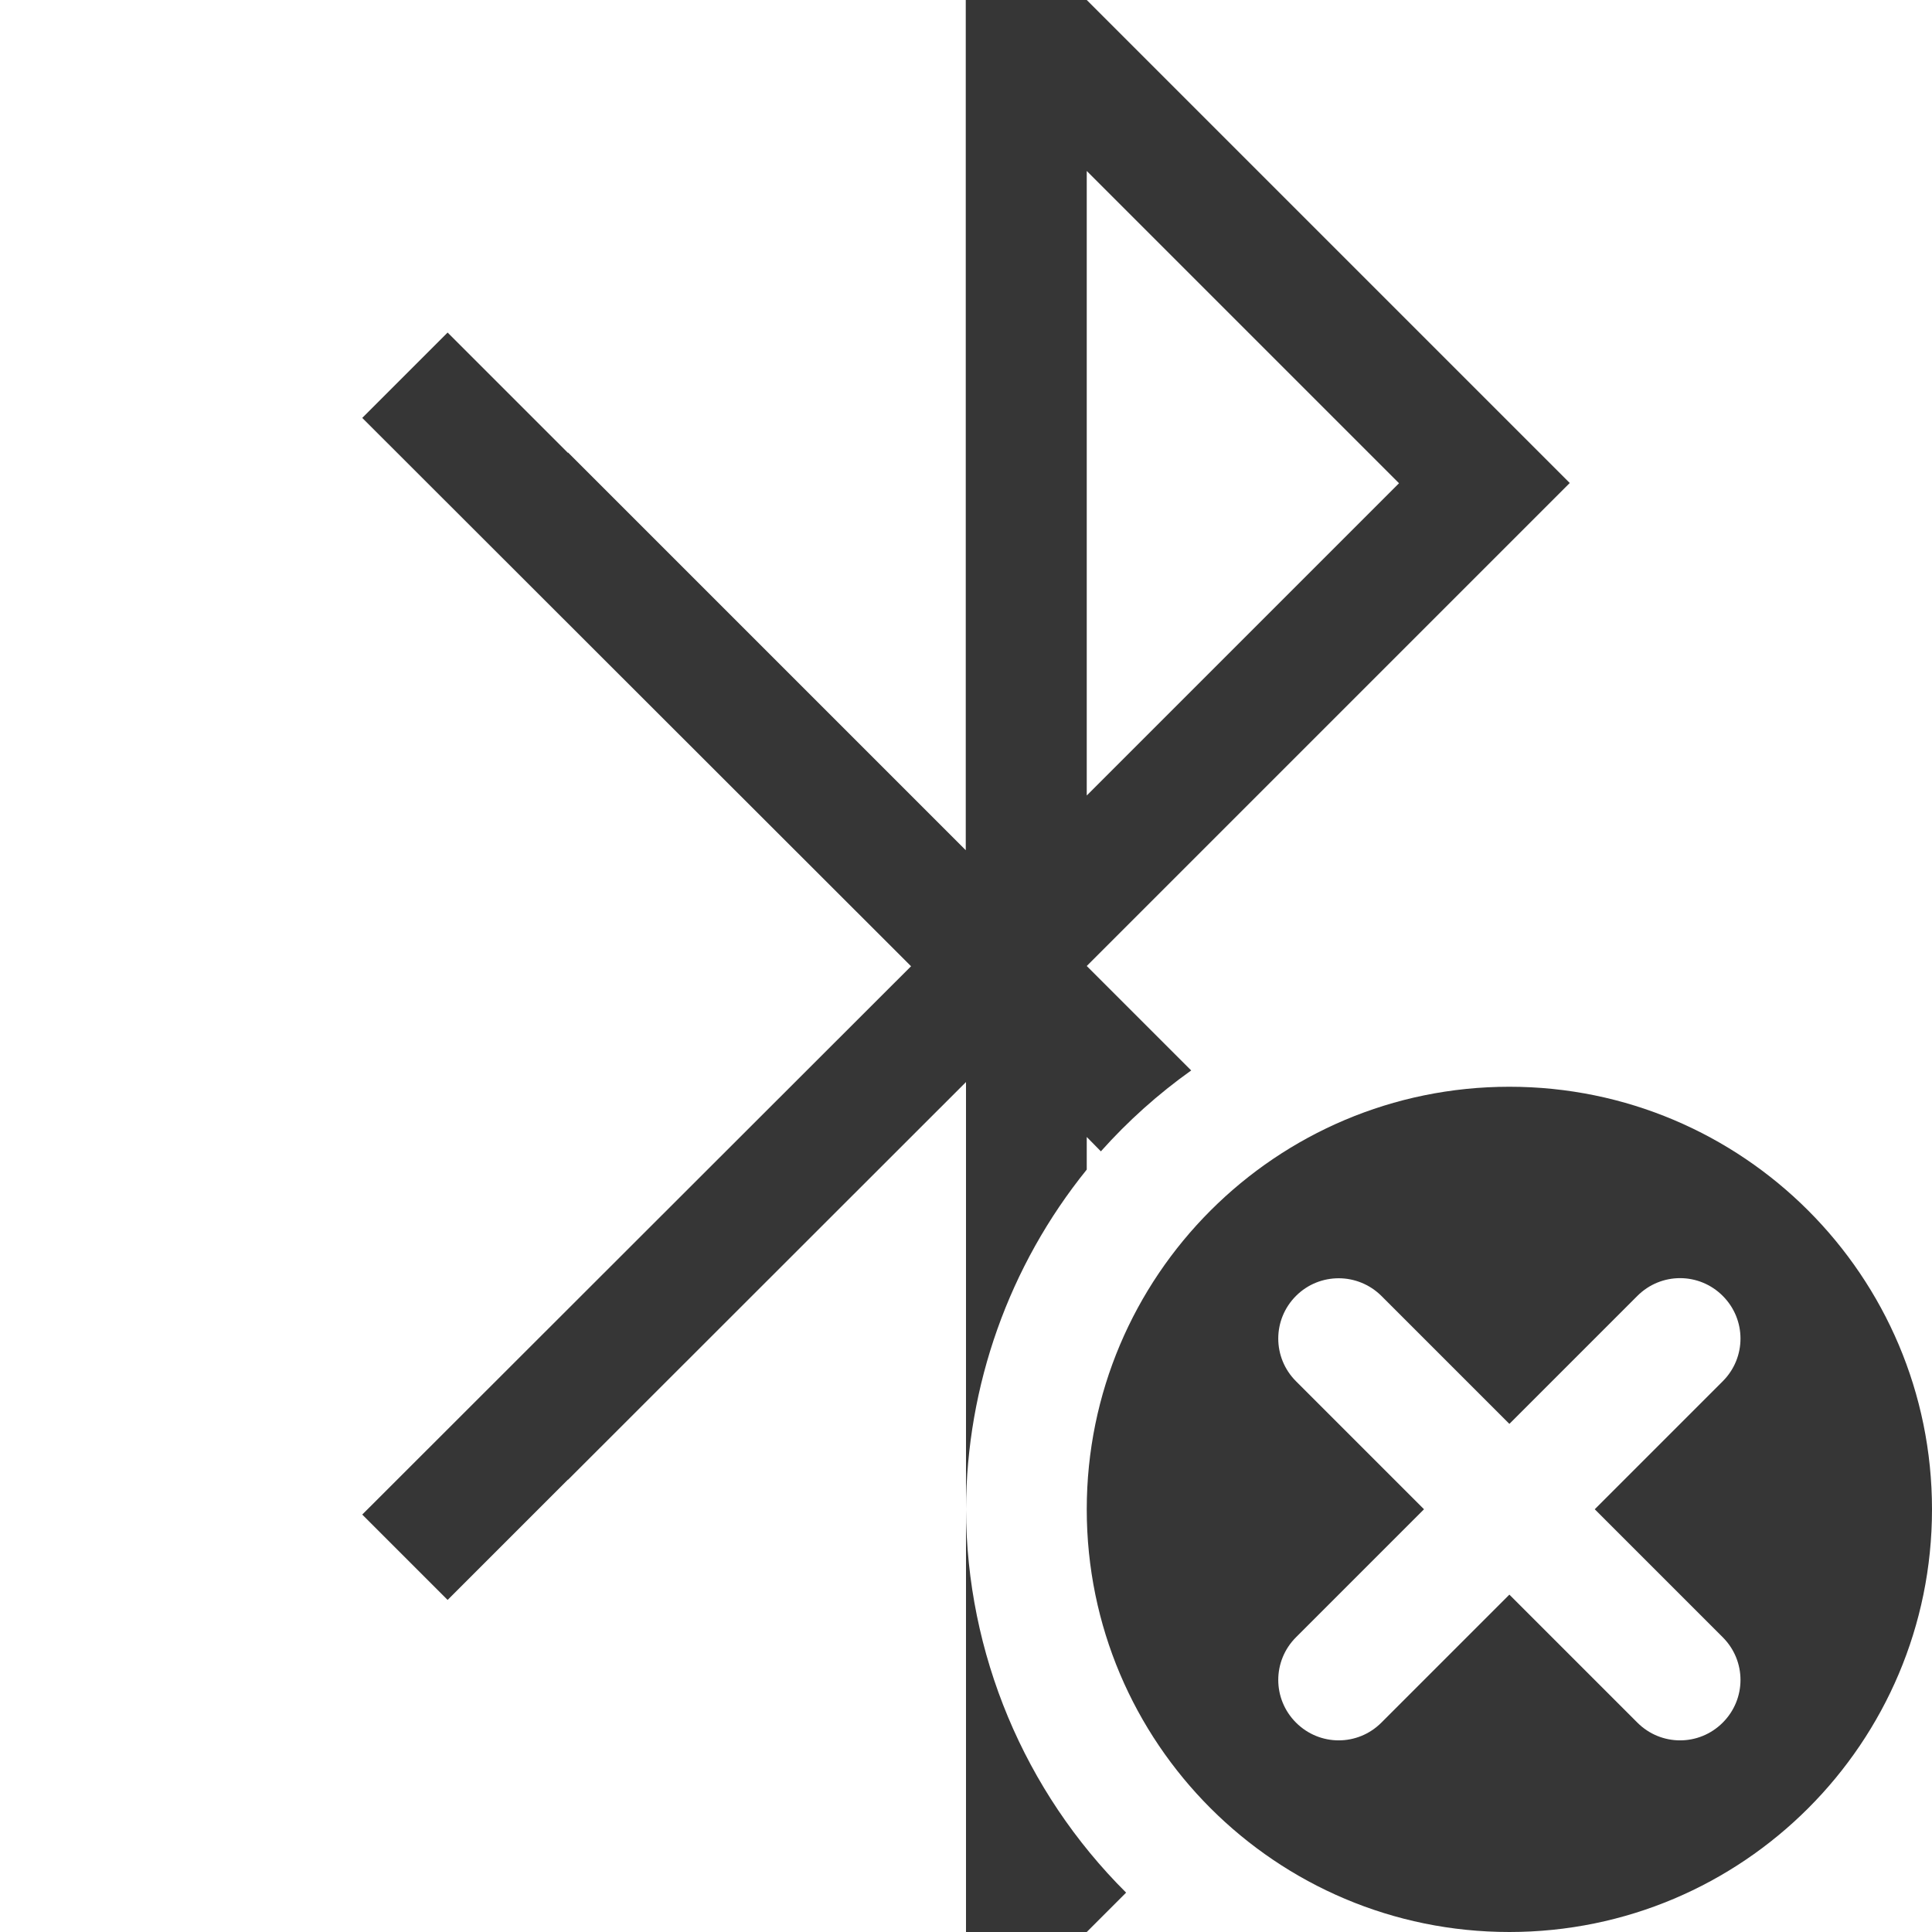
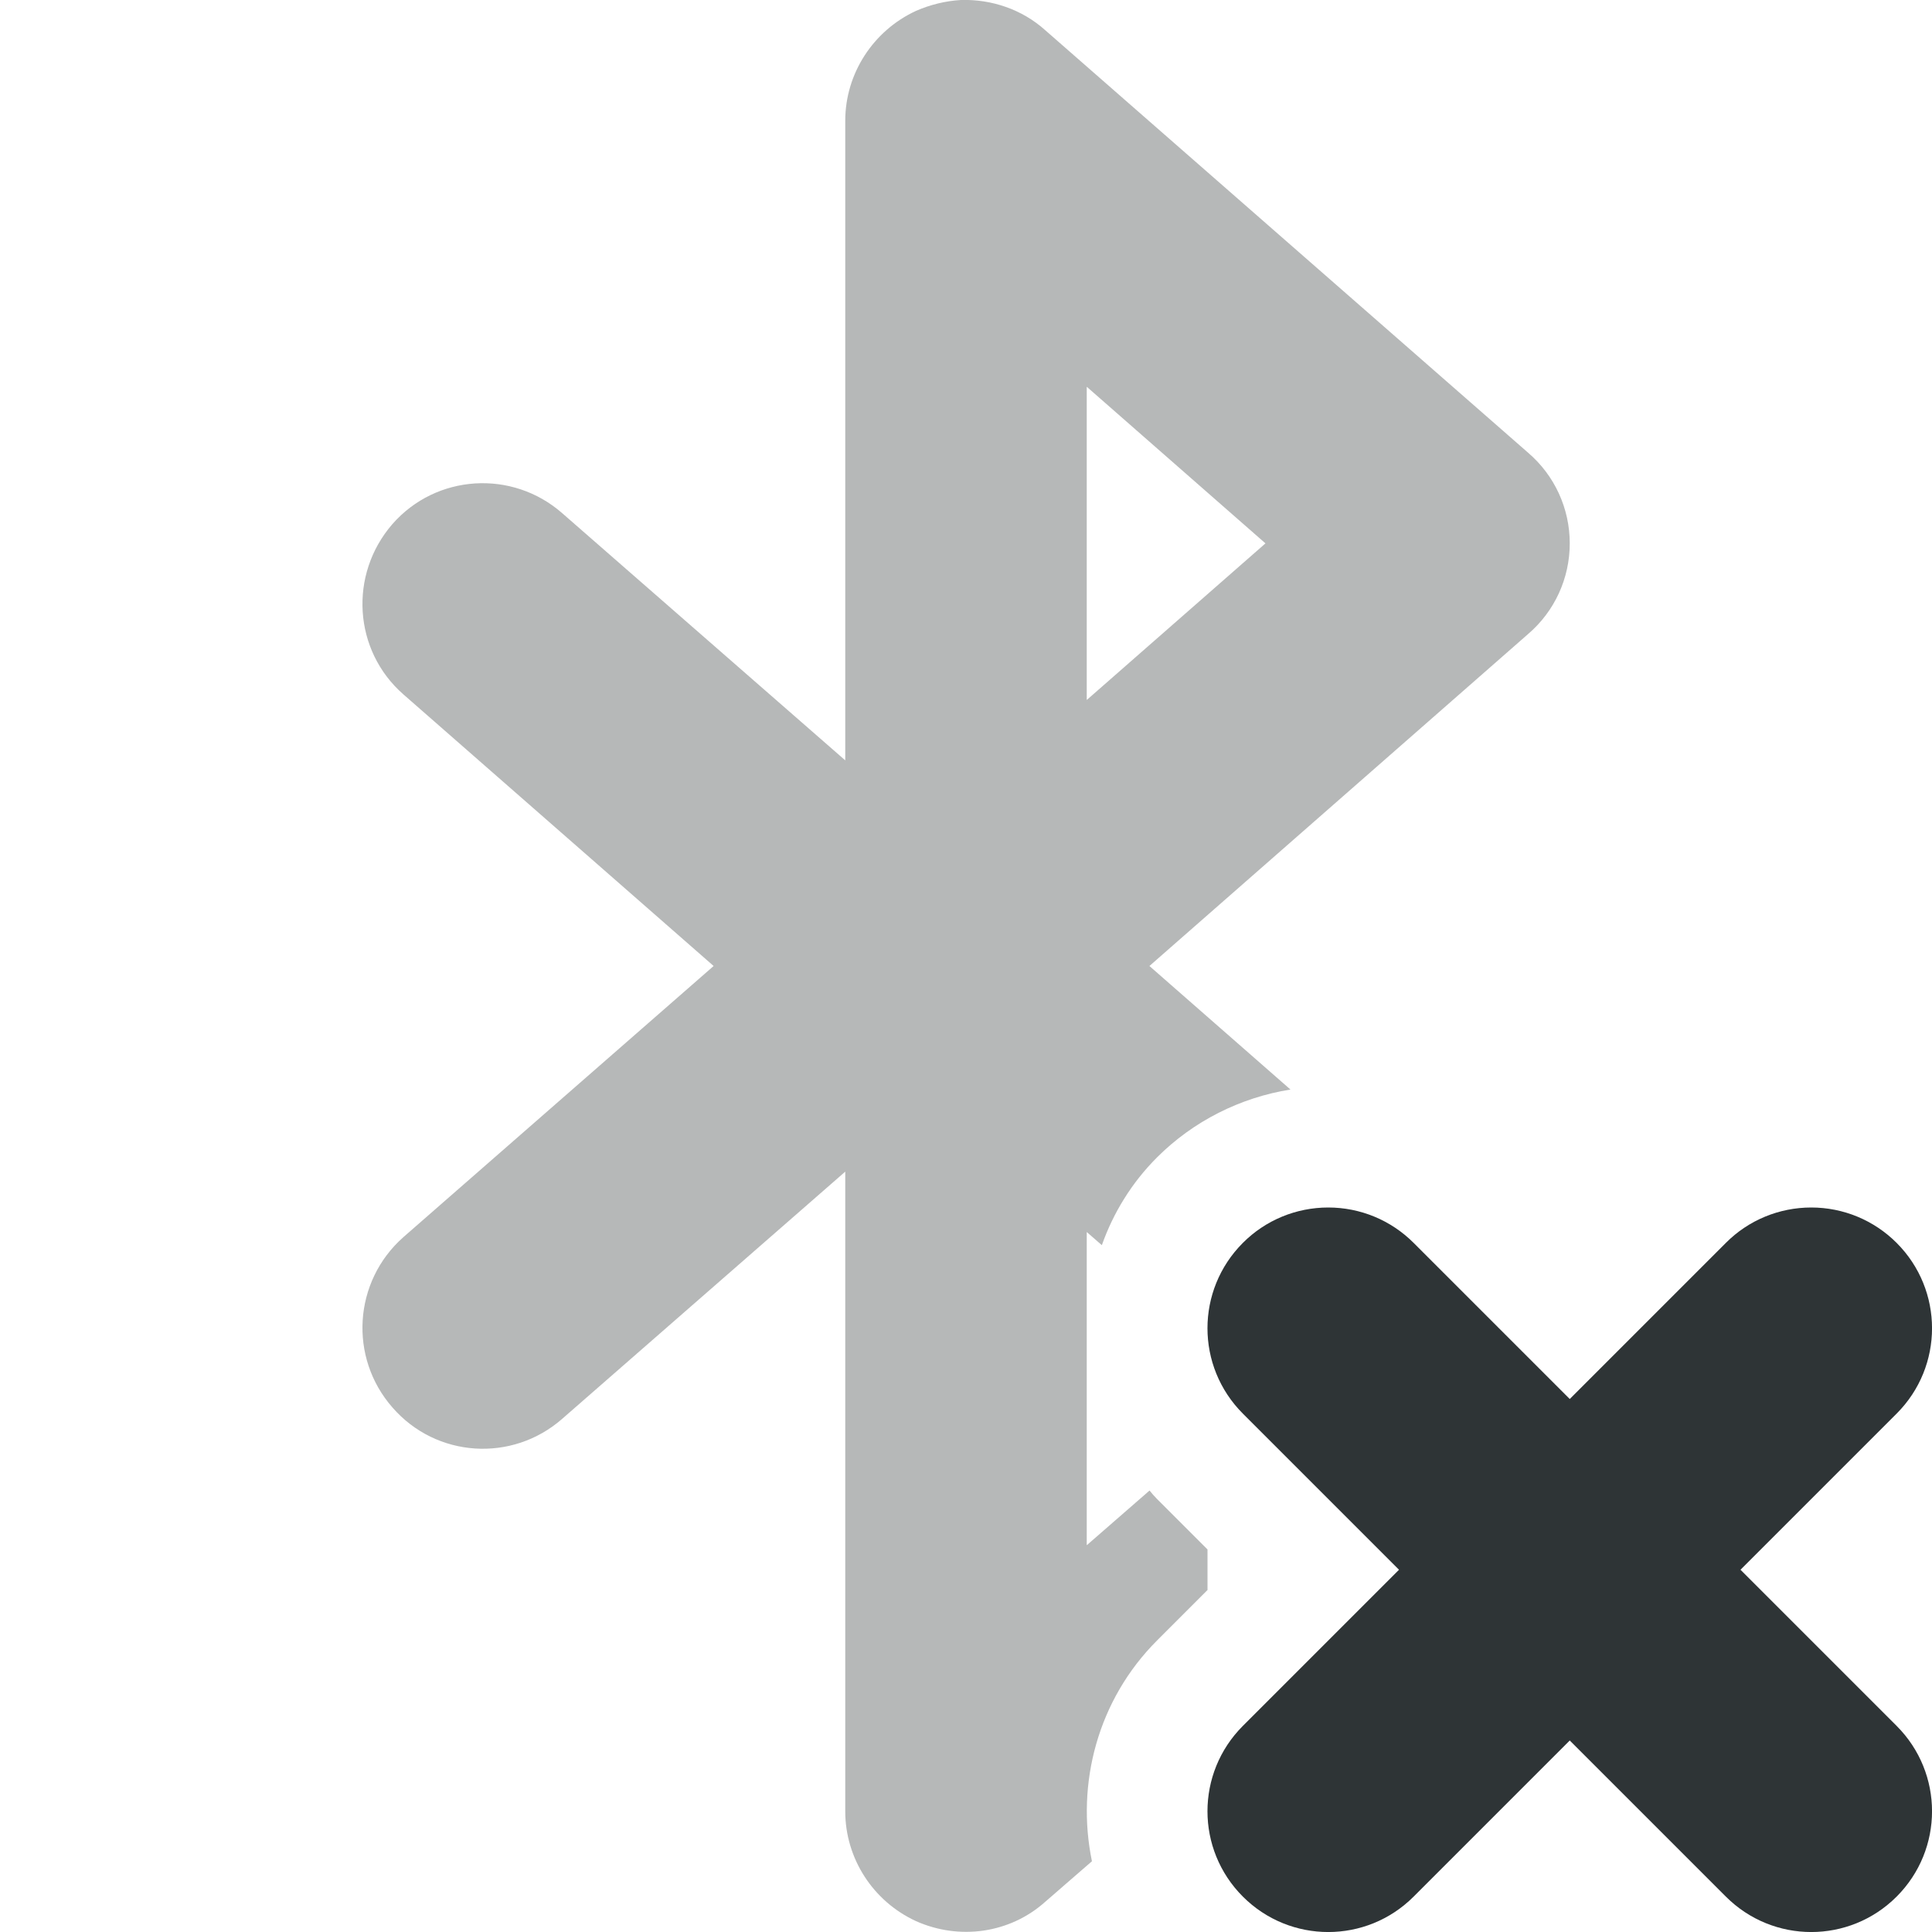
- <svg xmlns="http://www.w3.org/2000/svg" width="16" height="16" version="1.1">
-   <path class="ColorScheme-Text" d="m7.998 0v7.041l-3.293-3.293-0.002 0.002c-0.356-0.356-0.996-0.996-0.996-0.996l-0.707 0.707 4.545 4.541-4.545 4.541 0.707 0.707s0.64-0.64 0.996-0.996h0.002l3.295-3.293v3.539a4.5 4.5 0 0 1 1-2.814v-0.27l0.117 0.119a4.5 4.5 0 0 1 0.748-0.67l-0.865-0.865 4-4-4-4h-1.002zm0.002 12.5v3.5h1l0.326-0.326a4.5 4.5 0 0 1-1.326-3.174zm1-11.084 2.586 2.586-2.586 2.586v-5.172z" fill="#363636" />
-   <path d="m12.5 9c-1.933 0-3.5 1.567-3.5 3.5s1.567 3.5 3.5 3.5 3.5-1.567 3.5-3.5-1.567-3.5-3.5-3.5zm-1.414 1.586c0.128 0 0.256 0.049 0.354 0.146l1.06 1.06 1.06-1.06c0.196-0.196 0.511-0.196 0.707 0s0.196 0.511 0 0.707l-1.06 1.06 1.06 1.06c0.196 0.196 0.196 0.511 0 0.707s-0.511 0.196-0.707 0l-1.06-1.06-1.06 1.06c-0.196 0.196-0.511 0.196-0.707 0s-0.196-0.511 0-0.707l1.06-1.06-1.06-1.06c-0.196-0.196-0.196-0.511 0-0.707 0.098-0.098 0.226-0.146 0.354-0.146z" fill="#363636" />
+ <svg xmlns="http://www.w3.org/2000/svg" height="16px" viewBox="0 0 16 16" width="16px">
+   <path d="m 7.957 0 c -0.129 0.008 -0.254 0.039 -0.371 0.09 c -0.355 0.164 -0.586 0.52 -0.586 0.91 v 5.297 l -2.344 -2.047 c -0.414 -0.363 -1.043 -0.324 -1.406 0.09 c -0.363 0.418 -0.324 1.047 0.09 1.41 l 2.57 2.25 l -2.57 2.246 c -0.414 0.367 -0.453 0.996 -0.09 1.41 c 0.363 0.418 0.992 0.457 1.406 0.094 l 2.344 -2.047 v 5.297 c 0 0.391 0.23 0.746 0.586 0.91 c 0.359 0.16 0.777 0.102 1.07 -0.16 l 0.387 -0.336 c -0.133 -0.641 0.047 -1.336 0.539 -1.828 l 0.418 -0.418 v -0.336 l -0.418 -0.418 c -0.023 -0.023 -0.043 -0.047 -0.062 -0.07 l -0.52 0.453 v -2.594 l 0.125 0.109 c 0.094 -0.266 0.246 -0.516 0.457 -0.727 c 0.301 -0.301 0.691 -0.496 1.105 -0.562 l -1.168 -1.023 l 3.137 -2.75 c 0.219 -0.188 0.344 -0.461 0.344 -0.75 s -0.125 -0.562 -0.344 -0.75 l -4 -3.5 c -0.191 -0.172 -0.445 -0.258 -0.699 -0.25 z m 1.043 3.203 l 1.48 1.297 l -1.48 1.297 z m 0 0" fill="#2e3434" fill-opacity="0.349" />
+   <path d="m 11 10 c -0.266 0 -0.52 0.105 -0.707 0.293 c -0.391 0.391 -0.391 1.023 0 1.414 l 1.293 1.293 l -1.293 1.293 c -0.391 0.391 -0.391 1.023 0 1.414 s 1.023 0.391 1.414 0 l 1.293 -1.293 l 1.293 1.293 c 0.391 0.391 1.023 0.391 1.414 0 s 0.391 -1.023 0 -1.414 l -1.293 -1.293 l 1.293 -1.293 c 0.391 -0.391 0.391 -1.023 0 -1.414 c -0.188 -0.188 -0.441 -0.293 -0.707 -0.293 s -0.52 0.105 -0.707 0.293 l -1.293 1.293 l -1.293 -1.293 c -0.188 -0.188 -0.441 -0.293 -0.707 -0.293 z m 0 0" fill="#2e3436" />
</svg>
